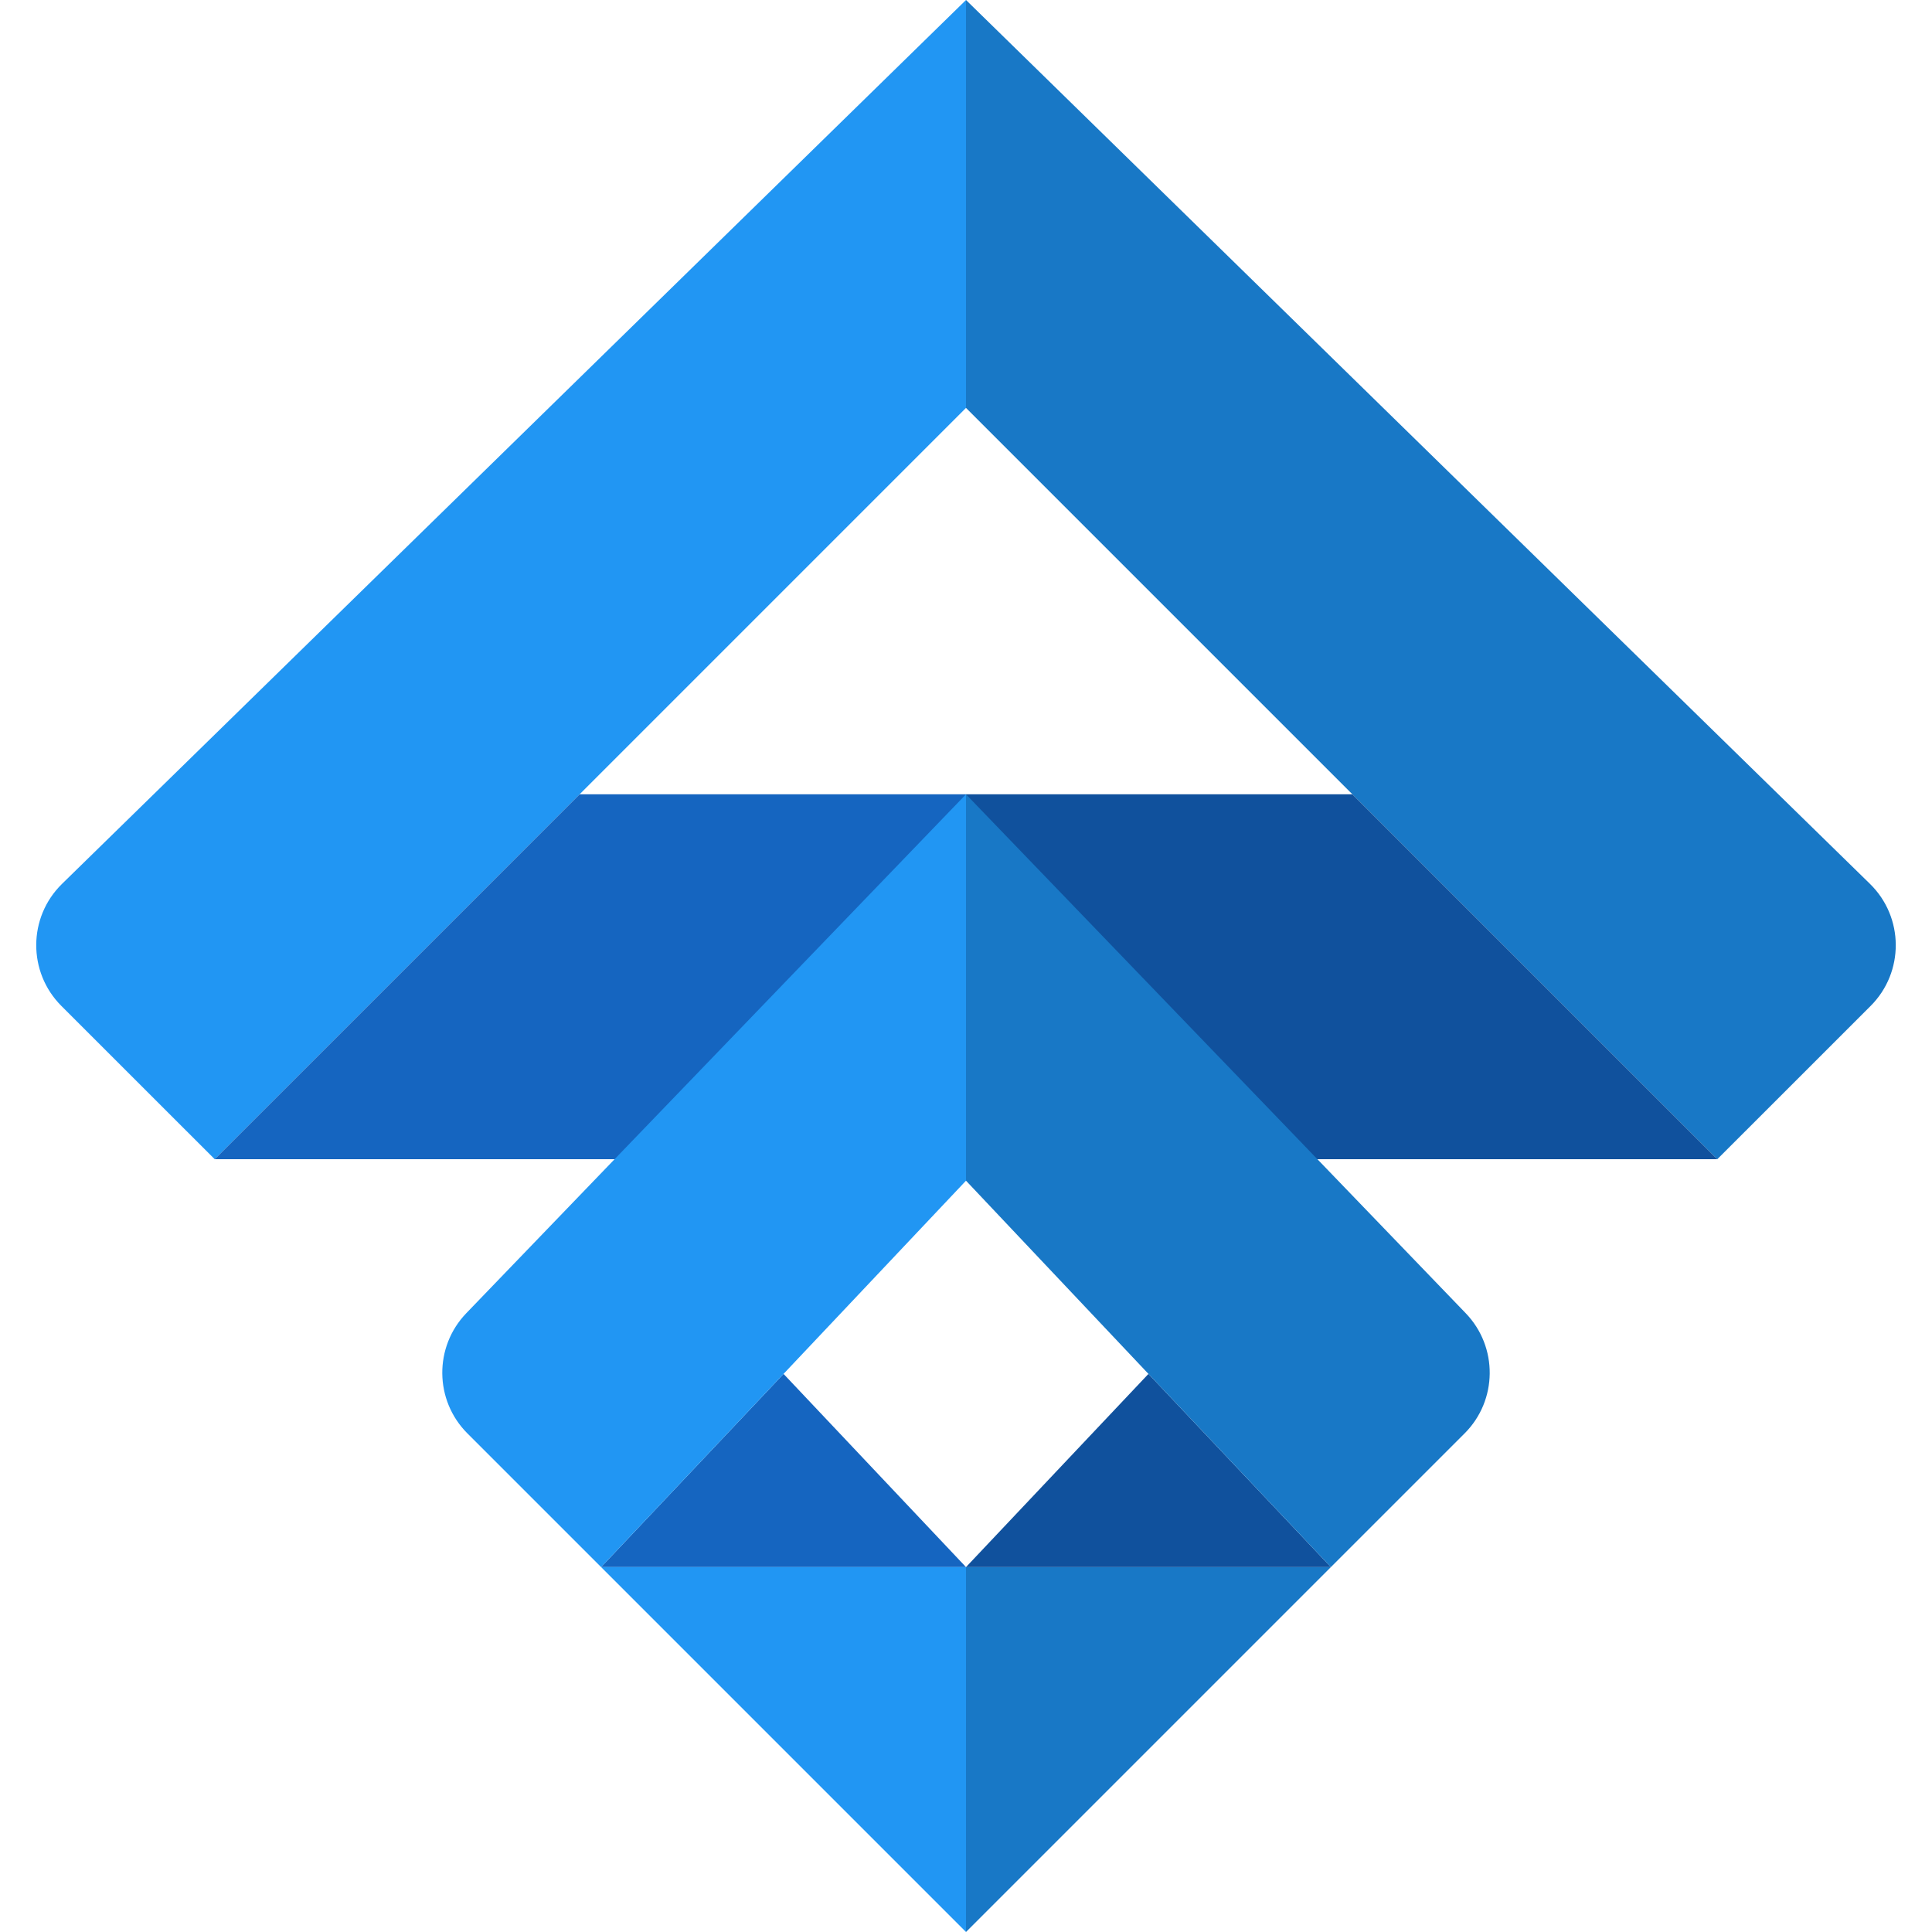
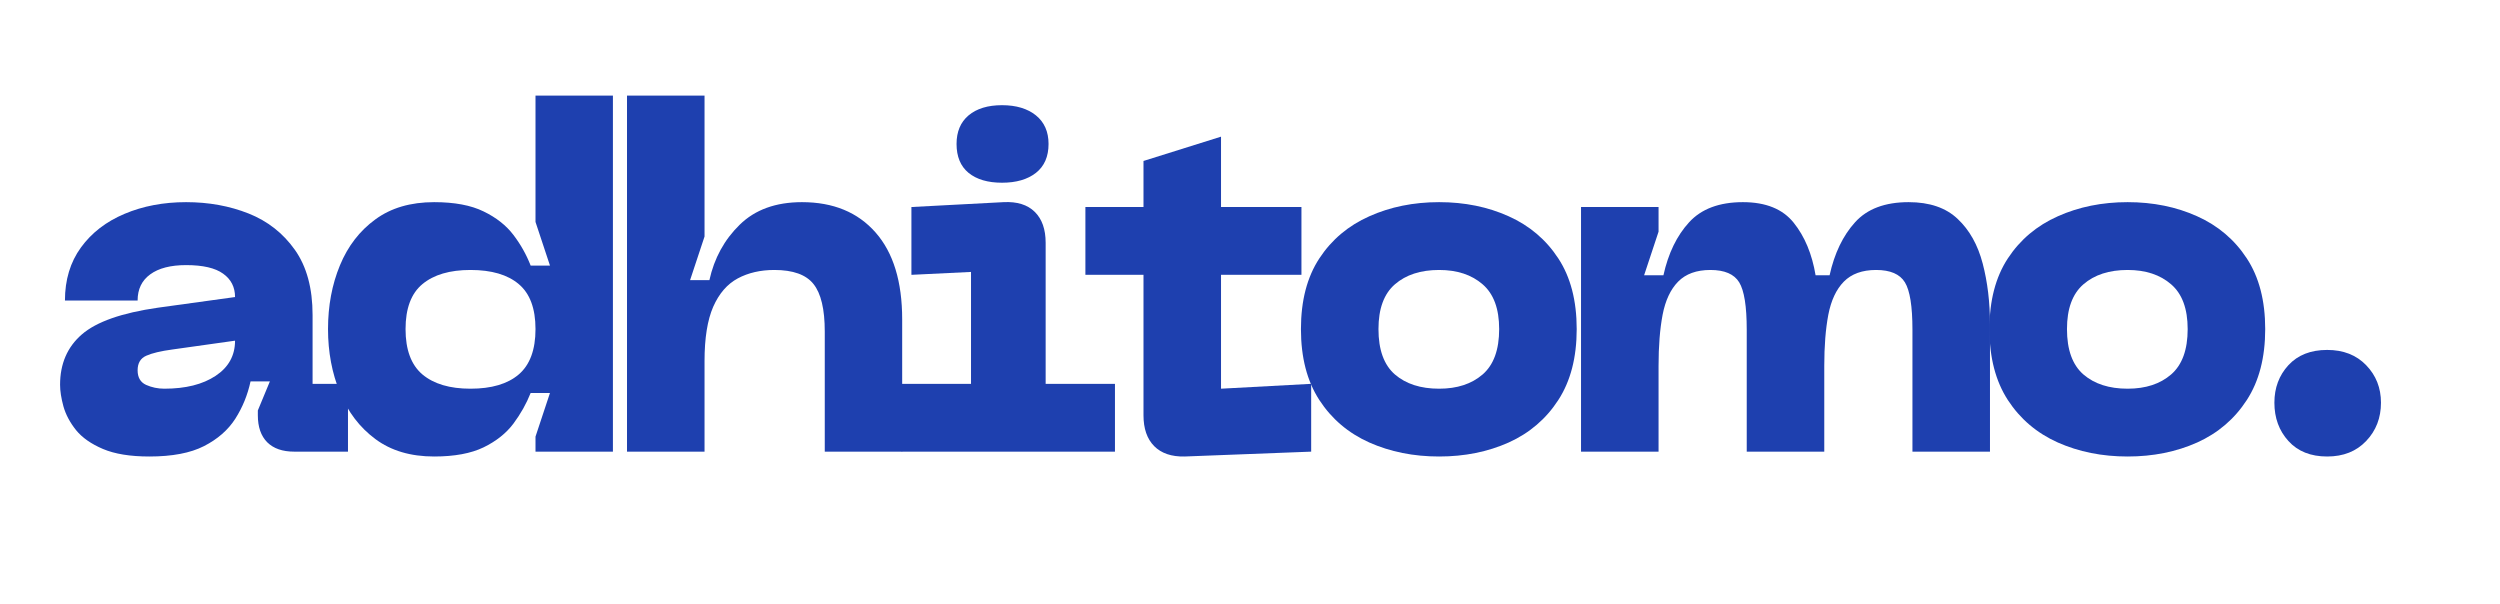
- <svg xmlns="http://www.w3.org/2000/svg" width="32" height="32" viewBox="0 0 32 32" fill="none">
-   <path d="M16 6.756V0L1.028 14.639C0.462 15.192 0.457 16.102 1.017 16.662L3.556 19.2" fill="#2196F3" />
-   <path d="M16 6.756V0L30.972 14.639C31.538 15.192 31.543 16.102 30.983 16.662L28.444 19.2" fill="#1878C6" />
-   <path d="M3.556 19.2L9.6 13.156H16V19.2" fill="#1565C0" />
-   <path d="M28.444 19.2L22.4 13.156H16V19.2" fill="#10519D" />
-   <path d="M16 25.956H9.956L12.978 22.756L16 25.956Z" fill="#1565C0" />
-   <path d="M16 32L22.044 25.956L16 25.956V32Z" fill="#1878C6" />
-   <path d="M16 32L9.956 25.956H16V32Z" fill="#2196F3" />
-   <path d="M16 25.956H22.044L19.022 22.756L16 25.956Z" fill="#10519D" />
-   <path d="M7.724 21.75C7.186 22.308 7.194 23.194 7.742 23.742L9.956 25.956L16 19.556V13.156" fill="#2196F3" />
-   <path d="M24.276 21.75C24.814 22.308 24.806 23.194 24.258 23.742L22.044 25.956L16 19.556V13.156" fill="#1878C6" />
+ <svg xmlns="http://www.w3.org/2000/svg" viewBox="23.398 143.25 337.566 81.432">
+   <g fill="#1e40af" fill-opacity="1">
+     <g transform="translate(28.90123, 204.2341)">
+       <g>
+         <path d="M 2.609 -9.031 C 2.609 -11.863 3.586 -14.129 5.547 -15.828 C 7.516 -17.535 10.941 -18.738 15.828 -19.438 L 26.234 -20.875 C 26.234 -22.219 25.695 -23.27 24.625 -24.031 C 23.562 -24.801 21.895 -25.188 19.625 -25.188 C 17.531 -25.188 15.914 -24.77 14.781 -23.938 C 13.645 -23.113 13.078 -21.938 13.078 -20.406 L 3.266 -20.406 C 3.266 -23.195 3.984 -25.582 5.422 -27.562 C 6.867 -29.551 8.832 -31.066 11.312 -32.109 C 13.801 -33.16 16.57 -33.688 19.625 -33.688 C 22.676 -33.688 25.488 -33.176 28.062 -32.156 C 30.633 -31.133 32.719 -29.5 34.312 -27.25 C 35.906 -25 36.703 -22.066 36.703 -18.453 L 36.703 -9.156 L 41.484 -9.156 L 41.484 0 L 34.219 0 C 32.645 0 31.43 -0.422 30.578 -1.266 C 29.734 -2.117 29.312 -3.332 29.312 -4.906 L 29.312 -5.562 L 30.938 -9.484 L 28.328 -9.484 C 27.93 -7.648 27.242 -5.969 26.266 -4.438 C 25.285 -2.914 23.879 -1.688 22.047 -0.75 C 20.211 0.188 17.75 0.656 14.656 0.656 C 12.082 0.656 10 0.316 8.406 -0.359 C 6.812 -1.035 5.598 -1.883 4.766 -2.906 C 3.941 -3.938 3.375 -5.004 3.062 -6.109 C 2.758 -7.223 2.609 -8.195 2.609 -9.031 Z M 13.078 -10.984 C 13.078 -10.023 13.457 -9.367 14.219 -9.016 C 14.988 -8.672 15.812 -8.5 16.688 -8.5 C 19.562 -8.5 21.867 -9.078 23.609 -10.234 C 25.359 -11.391 26.234 -12.973 26.234 -14.984 L 17.797 -13.797 C 16.223 -13.586 15.039 -13.305 14.25 -12.953 C 13.469 -12.609 13.078 -11.953 13.078 -10.984 Z M 13.078 -10.984 " />
+       </g>
+     </g>
+   </g>
+   <g fill="#1e40af" fill-opacity="1">
+     <g transform="translate(65.08029, 204.2341)">
+       <g>
+         <path d="M 41.078 -48.078 L 41.078 0 L 30.625 0 L 30.625 -2.031 L 32.578 -7.922 L 29.969 -7.922 C 29.395 -6.473 28.617 -5.094 27.641 -3.781 C 26.66 -2.477 25.316 -1.41 23.609 -0.578 C 21.91 0.242 19.688 0.656 16.938 0.656 C 13.758 0.656 11.113 -0.129 9 -1.703 C 6.883 -3.273 5.289 -5.367 4.219 -7.984 C 3.145 -10.598 2.609 -13.453 2.609 -16.547 C 2.609 -19.691 3.145 -22.562 4.219 -25.156 C 5.289 -27.75 6.883 -29.816 9 -31.359 C 11.113 -32.91 13.758 -33.688 16.938 -33.688 C 19.688 -33.688 21.91 -33.27 23.609 -32.438 C 25.316 -31.613 26.66 -30.555 27.641 -29.266 C 28.617 -27.984 29.395 -26.602 29.969 -25.125 L 32.578 -25.125 L 30.625 -31.016 L 30.625 -48.078 Z M 30.625 -16.547 C 30.625 -19.336 29.867 -21.363 28.359 -22.625 C 26.859 -23.895 24.688 -24.531 21.844 -24.531 C 19.051 -24.531 16.891 -23.895 15.359 -22.625 C 13.836 -21.363 13.078 -19.336 13.078 -16.547 C 13.078 -13.754 13.836 -11.711 15.359 -10.422 C 16.891 -9.141 19.051 -8.5 21.844 -8.5 C 24.688 -8.5 26.859 -9.141 28.359 -10.422 C 29.867 -11.711 30.625 -13.754 30.625 -16.547 Z M 30.625 -16.547 " />
+       </g>
+     </g>
+   </g>
+   <g fill="#1e40af" fill-opacity="1">
+     <g transform="translate(104.138, 204.2341)">
+       <g>
+         <path d="M 27.547 -33.688 C 31.773 -33.688 35.086 -32.32 37.484 -29.594 C 39.879 -26.875 41.078 -22.961 41.078 -17.859 L 41.078 0 L 30.625 0 L 30.625 -16.219 C 30.625 -19.227 30.117 -21.363 29.109 -22.625 C 28.109 -23.895 26.344 -24.531 23.812 -24.531 C 21.938 -24.531 20.289 -24.148 18.875 -23.391 C 17.457 -22.629 16.352 -21.352 15.562 -19.562 C 14.781 -17.77 14.391 -15.328 14.391 -12.234 L 14.391 0 L 3.922 0 L 3.922 -48.078 L 14.391 -48.078 L 14.391 -29.047 L 12.438 -23.156 L 15.047 -23.156 C 15.703 -26.125 17.066 -28.617 19.141 -30.641 C 21.211 -32.672 24.016 -33.688 27.547 -33.688 Z M 27.547 -33.688 " />
+       </g>
+     </g>
+   </g>
+   <g fill="#1e40af" fill-opacity="1">
+     <g transform="translate(142.5414, 204.2341)">
+       <g>
+         <path d="M 16.156 -36.312 C 14.238 -36.312 12.734 -36.754 11.641 -37.641 C 10.555 -38.535 10.016 -39.836 10.016 -41.547 C 10.016 -43.203 10.555 -44.488 11.641 -45.406 C 12.734 -46.32 14.238 -46.781 16.156 -46.781 C 18.07 -46.781 19.598 -46.32 20.734 -45.406 C 21.867 -44.488 22.438 -43.203 22.438 -41.547 C 22.438 -39.836 21.867 -38.535 20.734 -37.641 C 19.598 -36.754 18.07 -36.312 16.156 -36.312 Z M 31.406 0 L 2.609 0 L 2.609 -9.156 L 11.969 -9.156 L 11.969 -24.266 L 3.922 -23.875 L 3.922 -33.031 L 16.359 -33.688 C 18.191 -33.781 19.598 -33.344 20.578 -32.375 C 21.555 -31.414 22.047 -30.023 22.047 -28.203 L 22.047 -9.156 L 31.406 -9.156 Z M 31.406 0 " />
+       </g>
+     </g>
+   </g>
+   <g fill="#1e40af" fill-opacity="1">
+     <g transform="translate(169.2996, 204.2341)">
+       <g>
+         <path d="M 18.969 -23.875 L 18.969 -8.5 L 31.141 -9.156 L 31.141 0 L 14.062 0.656 C 12.281 0.695 10.906 0.227 9.938 -0.75 C 8.977 -1.727 8.5 -3.113 8.5 -4.906 L 8.5 -23.875 L 0.656 -23.875 L 0.656 -33.031 L 8.5 -33.031 L 8.5 -39.25 L 18.969 -42.531 L 18.969 -33.031 L 29.828 -33.031 L 29.828 -23.875 Z M 18.969 -23.875 " />
+       </g>
+     </g>
+   </g>
+   <g fill="#1e40af" fill-opacity="1">
+     <g transform="translate(196.4502, 204.2341)">
+       <g>
+         <path d="M 2.609 -16.547 C 2.609 -20.391 3.438 -23.57 5.094 -26.094 C 6.758 -28.625 9.008 -30.52 11.844 -31.781 C 14.676 -33.051 17.816 -33.688 21.266 -33.688 C 24.711 -33.688 27.844 -33.051 30.656 -31.781 C 33.469 -30.52 35.703 -28.625 37.359 -26.094 C 39.016 -23.57 39.844 -20.391 39.844 -16.547 C 39.844 -12.711 39.016 -9.52 37.359 -6.969 C 35.703 -4.414 33.469 -2.504 30.656 -1.234 C 27.844 0.023 24.711 0.656 21.266 0.656 C 17.816 0.656 14.676 0.023 11.844 -1.234 C 9.008 -2.504 6.758 -4.414 5.094 -6.969 C 3.438 -9.52 2.609 -12.711 2.609 -16.547 Z M 13.078 -16.547 C 13.078 -13.754 13.816 -11.711 15.297 -10.422 C 16.785 -9.141 18.773 -8.5 21.266 -8.5 C 23.703 -8.5 25.66 -9.141 27.141 -10.422 C 28.629 -11.711 29.375 -13.754 29.375 -16.547 C 29.375 -19.297 28.629 -21.312 27.141 -22.594 C 25.66 -23.883 23.703 -24.531 21.266 -24.531 C 18.773 -24.531 16.785 -23.883 15.297 -22.594 C 13.816 -21.312 13.078 -19.297 13.078 -16.547 Z M 13.078 -16.547 " />
+       </g>
+     </g>
+   </g>
+   <g fill="#1e40af" fill-opacity="1">
+     <g transform="translate(232.9564, 204.2341)">
+       <g>
+         <path d="M 48.156 -33.688 C 50.988 -33.688 53.195 -32.93 54.781 -31.422 C 56.375 -29.922 57.5 -27.914 58.156 -25.406 C 58.812 -22.906 59.141 -20.172 59.141 -17.203 L 59.141 0 L 48.672 0 L 48.672 -16.484 C 48.672 -19.629 48.332 -21.754 47.656 -22.859 C 46.977 -23.973 45.68 -24.531 43.766 -24.531 C 41.891 -24.531 40.438 -24.004 39.406 -22.953 C 38.383 -21.91 37.688 -20.422 37.312 -18.484 C 36.945 -16.547 36.766 -14.242 36.766 -11.578 L 36.766 0 L 26.297 0 L 26.297 -16.484 C 26.297 -19.629 25.957 -21.754 25.281 -22.859 C 24.602 -23.973 23.305 -24.531 21.391 -24.531 C 19.516 -24.531 18.062 -24.004 17.031 -22.953 C 16.008 -21.91 15.312 -20.422 14.938 -18.484 C 14.57 -16.547 14.391 -14.242 14.391 -11.578 L 14.391 0 L 3.922 0 L 3.922 -33.031 L 14.391 -33.031 L 14.391 -29.703 L 12.438 -23.812 L 15.047 -23.812 C 15.703 -26.781 16.859 -29.164 18.516 -30.969 C 20.172 -32.781 22.594 -33.688 25.781 -33.688 C 28.875 -33.688 31.16 -32.758 32.641 -30.906 C 34.129 -29.051 35.113 -26.688 35.594 -23.812 L 37.484 -23.812 C 38.141 -26.781 39.285 -29.164 40.922 -30.969 C 42.555 -32.781 44.969 -33.688 48.156 -33.688 Z M 48.156 -33.688 " />
+       </g>
+     </g>
+   </g>
+   <g fill="#1e40af" fill-opacity="1">
+     <g transform="translate(289.4167, 204.2341)">
+       <g>
+         <path d="M 2.609 -16.547 C 2.609 -20.391 3.438 -23.57 5.094 -26.094 C 6.758 -28.625 9.008 -30.52 11.844 -31.781 C 14.676 -33.051 17.816 -33.688 21.266 -33.688 C 24.711 -33.688 27.844 -33.051 30.656 -31.781 C 33.469 -30.52 35.703 -28.625 37.359 -26.094 C 39.016 -23.57 39.844 -20.391 39.844 -16.547 C 39.844 -12.711 39.016 -9.52 37.359 -6.969 C 35.703 -4.414 33.469 -2.504 30.656 -1.234 C 27.844 0.023 24.711 0.656 21.266 0.656 C 17.816 0.656 14.676 0.023 11.844 -1.234 C 9.008 -2.504 6.758 -4.414 5.094 -6.969 C 3.438 -9.52 2.609 -12.711 2.609 -16.547 Z M 13.078 -16.547 C 13.078 -13.754 13.816 -11.711 15.297 -10.422 C 16.785 -9.141 18.773 -8.5 21.266 -8.5 C 23.703 -8.5 25.66 -9.141 27.141 -10.422 C 28.629 -11.711 29.375 -13.754 29.375 -16.547 C 29.375 -19.297 28.629 -21.312 27.141 -22.594 C 25.66 -23.883 23.703 -24.531 21.266 -24.531 C 18.773 -24.531 16.785 -23.883 15.297 -22.594 C 13.816 -21.312 13.078 -19.297 13.078 -16.547 Z M 13.078 -16.547 " />
+       </g>
+     </g>
+   </g>
+   <g fill="#1e40af" fill-opacity="1">
+     <g transform="translate(325.9229, 204.2341)">
+       <g>
+         <path d="M 11.703 0.656 C 9.484 0.656 7.738 -0.039 6.469 -1.438 C 5.207 -2.832 4.578 -4.555 4.578 -6.609 C 4.578 -8.609 5.207 -10.297 6.469 -11.672 C 7.738 -13.047 9.484 -13.734 11.703 -13.734 C 13.891 -13.734 15.645 -13.047 16.969 -11.672 C 18.301 -10.297 18.969 -8.609 18.969 -6.609 C 18.969 -4.555 18.301 -2.832 16.969 -1.438 C 15.645 -0.039 13.891 0.656 11.703 0.656 Z M 11.703 0.656 " />
+       </g>
+     </g>
+   </g>
</svg>
